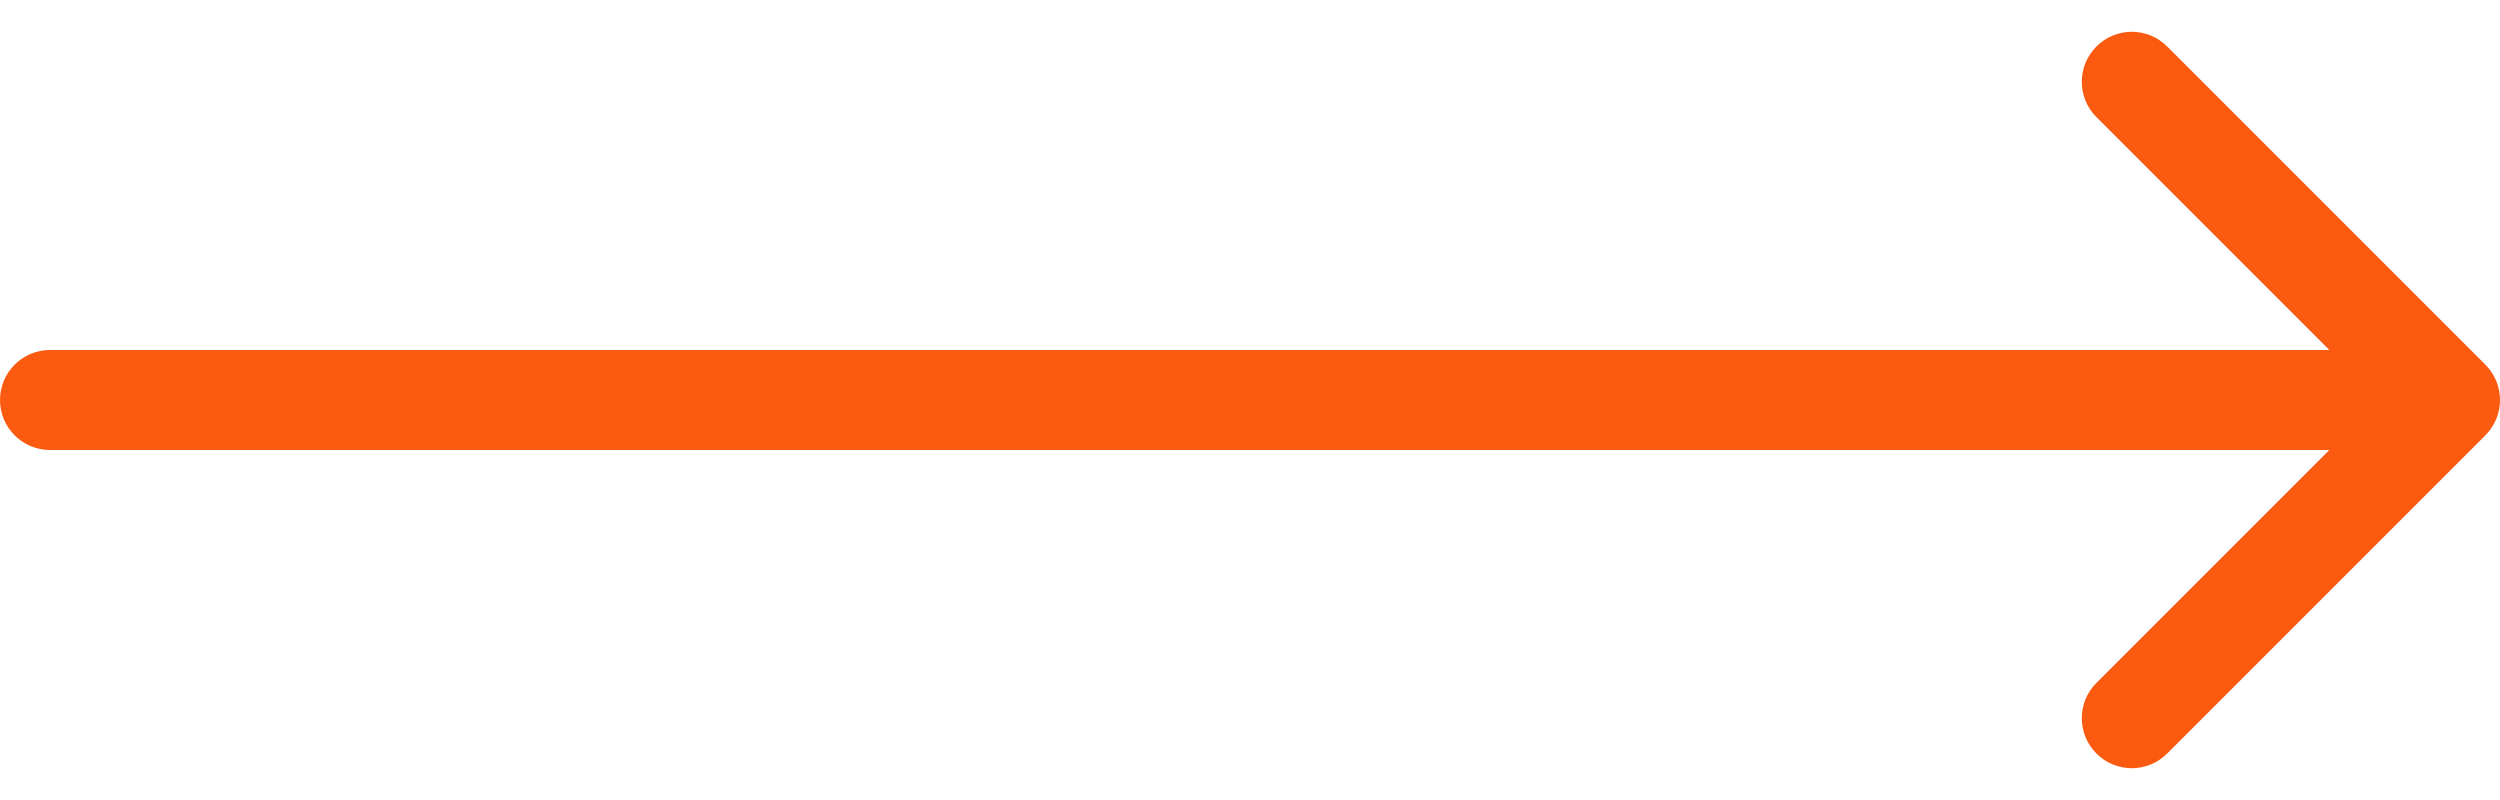
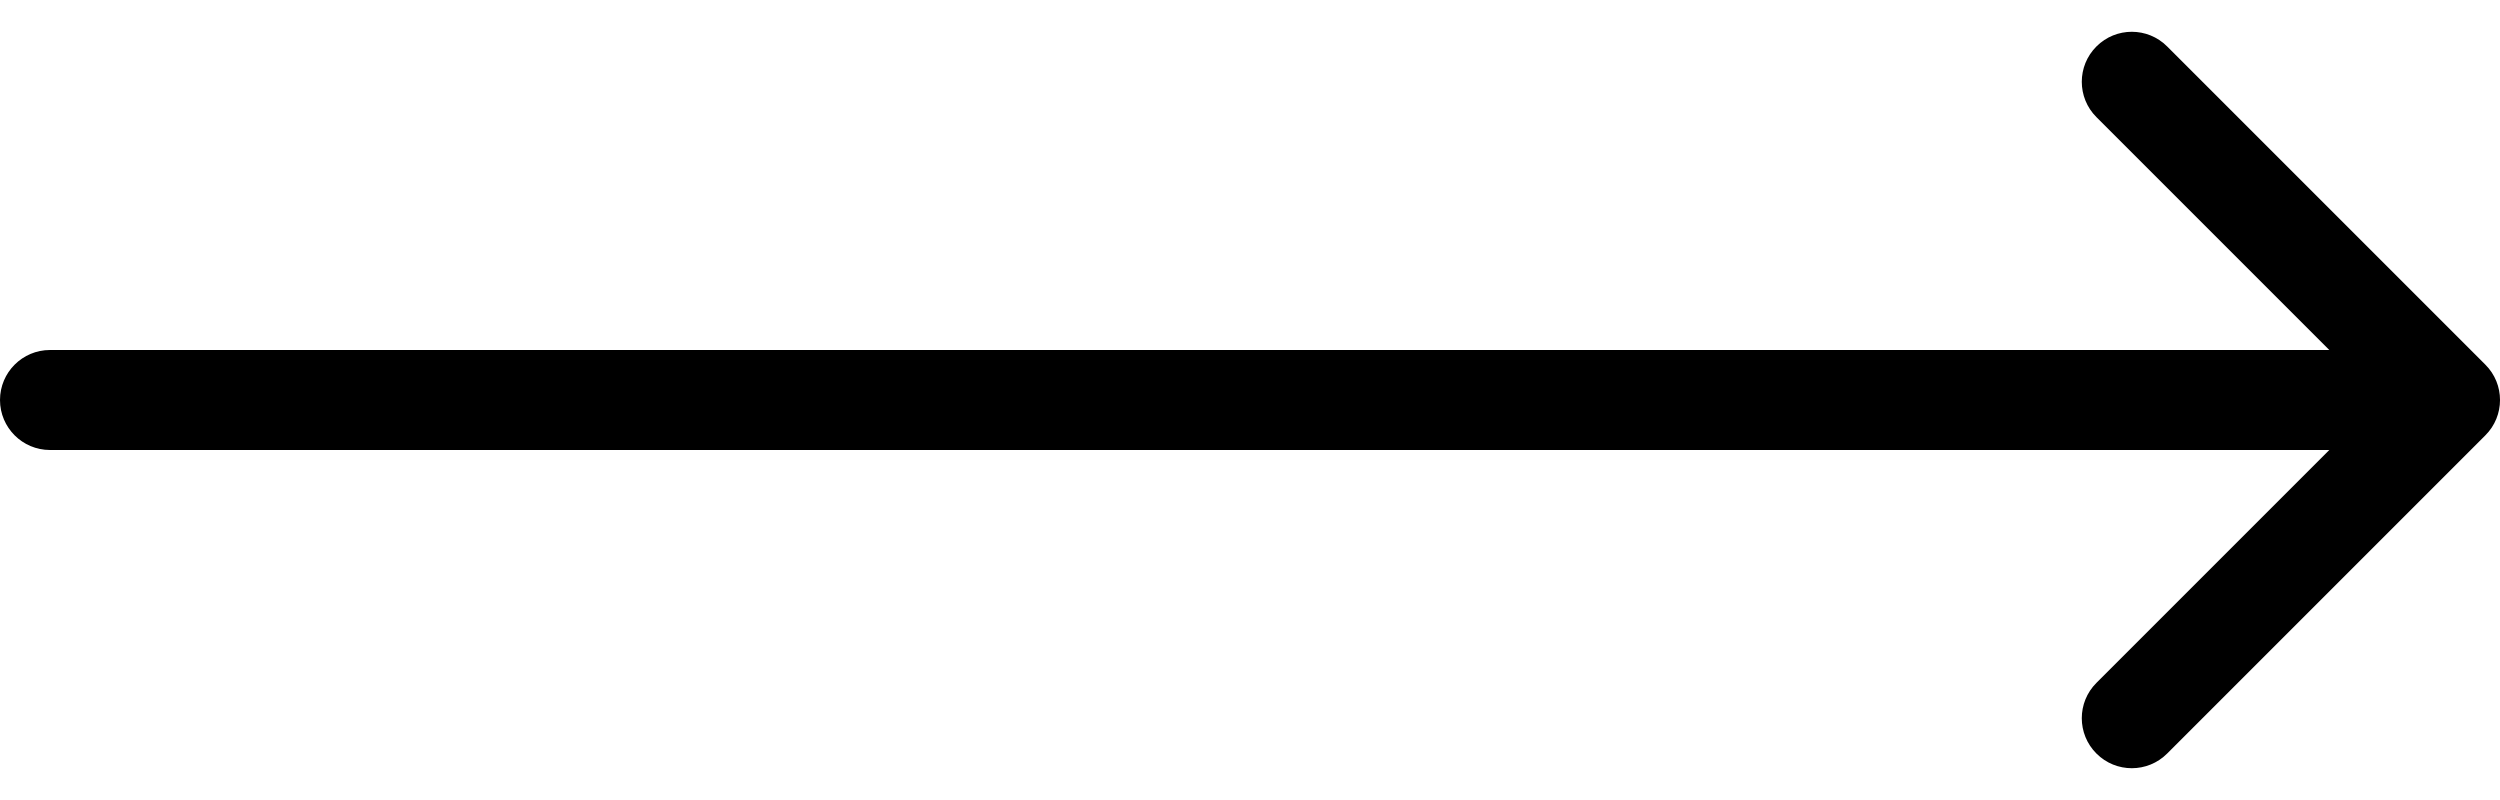
<svg xmlns="http://www.w3.org/2000/svg" width="50" height="16" viewBox="0 0 50 16" fill="none">
-   <path d="M1 7C0.448 7 4.82823e-08 7.448 0 8C-4.82823e-08 8.552 0.448 9 1 9L1 7ZM49.707 8.707C50.098 8.317 50.098 7.683 49.707 7.293L43.343 0.929C42.953 0.538 42.319 0.538 41.929 0.929C41.538 1.319 41.538 1.953 41.929 2.343L47.586 8L41.929 13.657C41.538 14.047 41.538 14.681 41.929 15.071C42.319 15.462 42.953 15.462 43.343 15.071L49.707 8.707ZM1 9L49 9L49 7L1 7L1 9Z" fill="#FB5B11" />
+   <path d="M1 7C0.448 7 4.82823e-08 7.448 0 8C-4.82823e-08 8.552 0.448 9 1 9L1 7ZM49.707 8.707C50.098 8.317 50.098 7.683 49.707 7.293L43.343 0.929C42.953 0.538 42.319 0.538 41.929 0.929C41.538 1.319 41.538 1.953 41.929 2.343L47.586 8L41.929 13.657C41.538 14.047 41.538 14.681 41.929 15.071C42.319 15.462 42.953 15.462 43.343 15.071L49.707 8.707ZM1 9L49 9L49 7L1 7L1 9Z" fill="currentColor" />
</svg>
